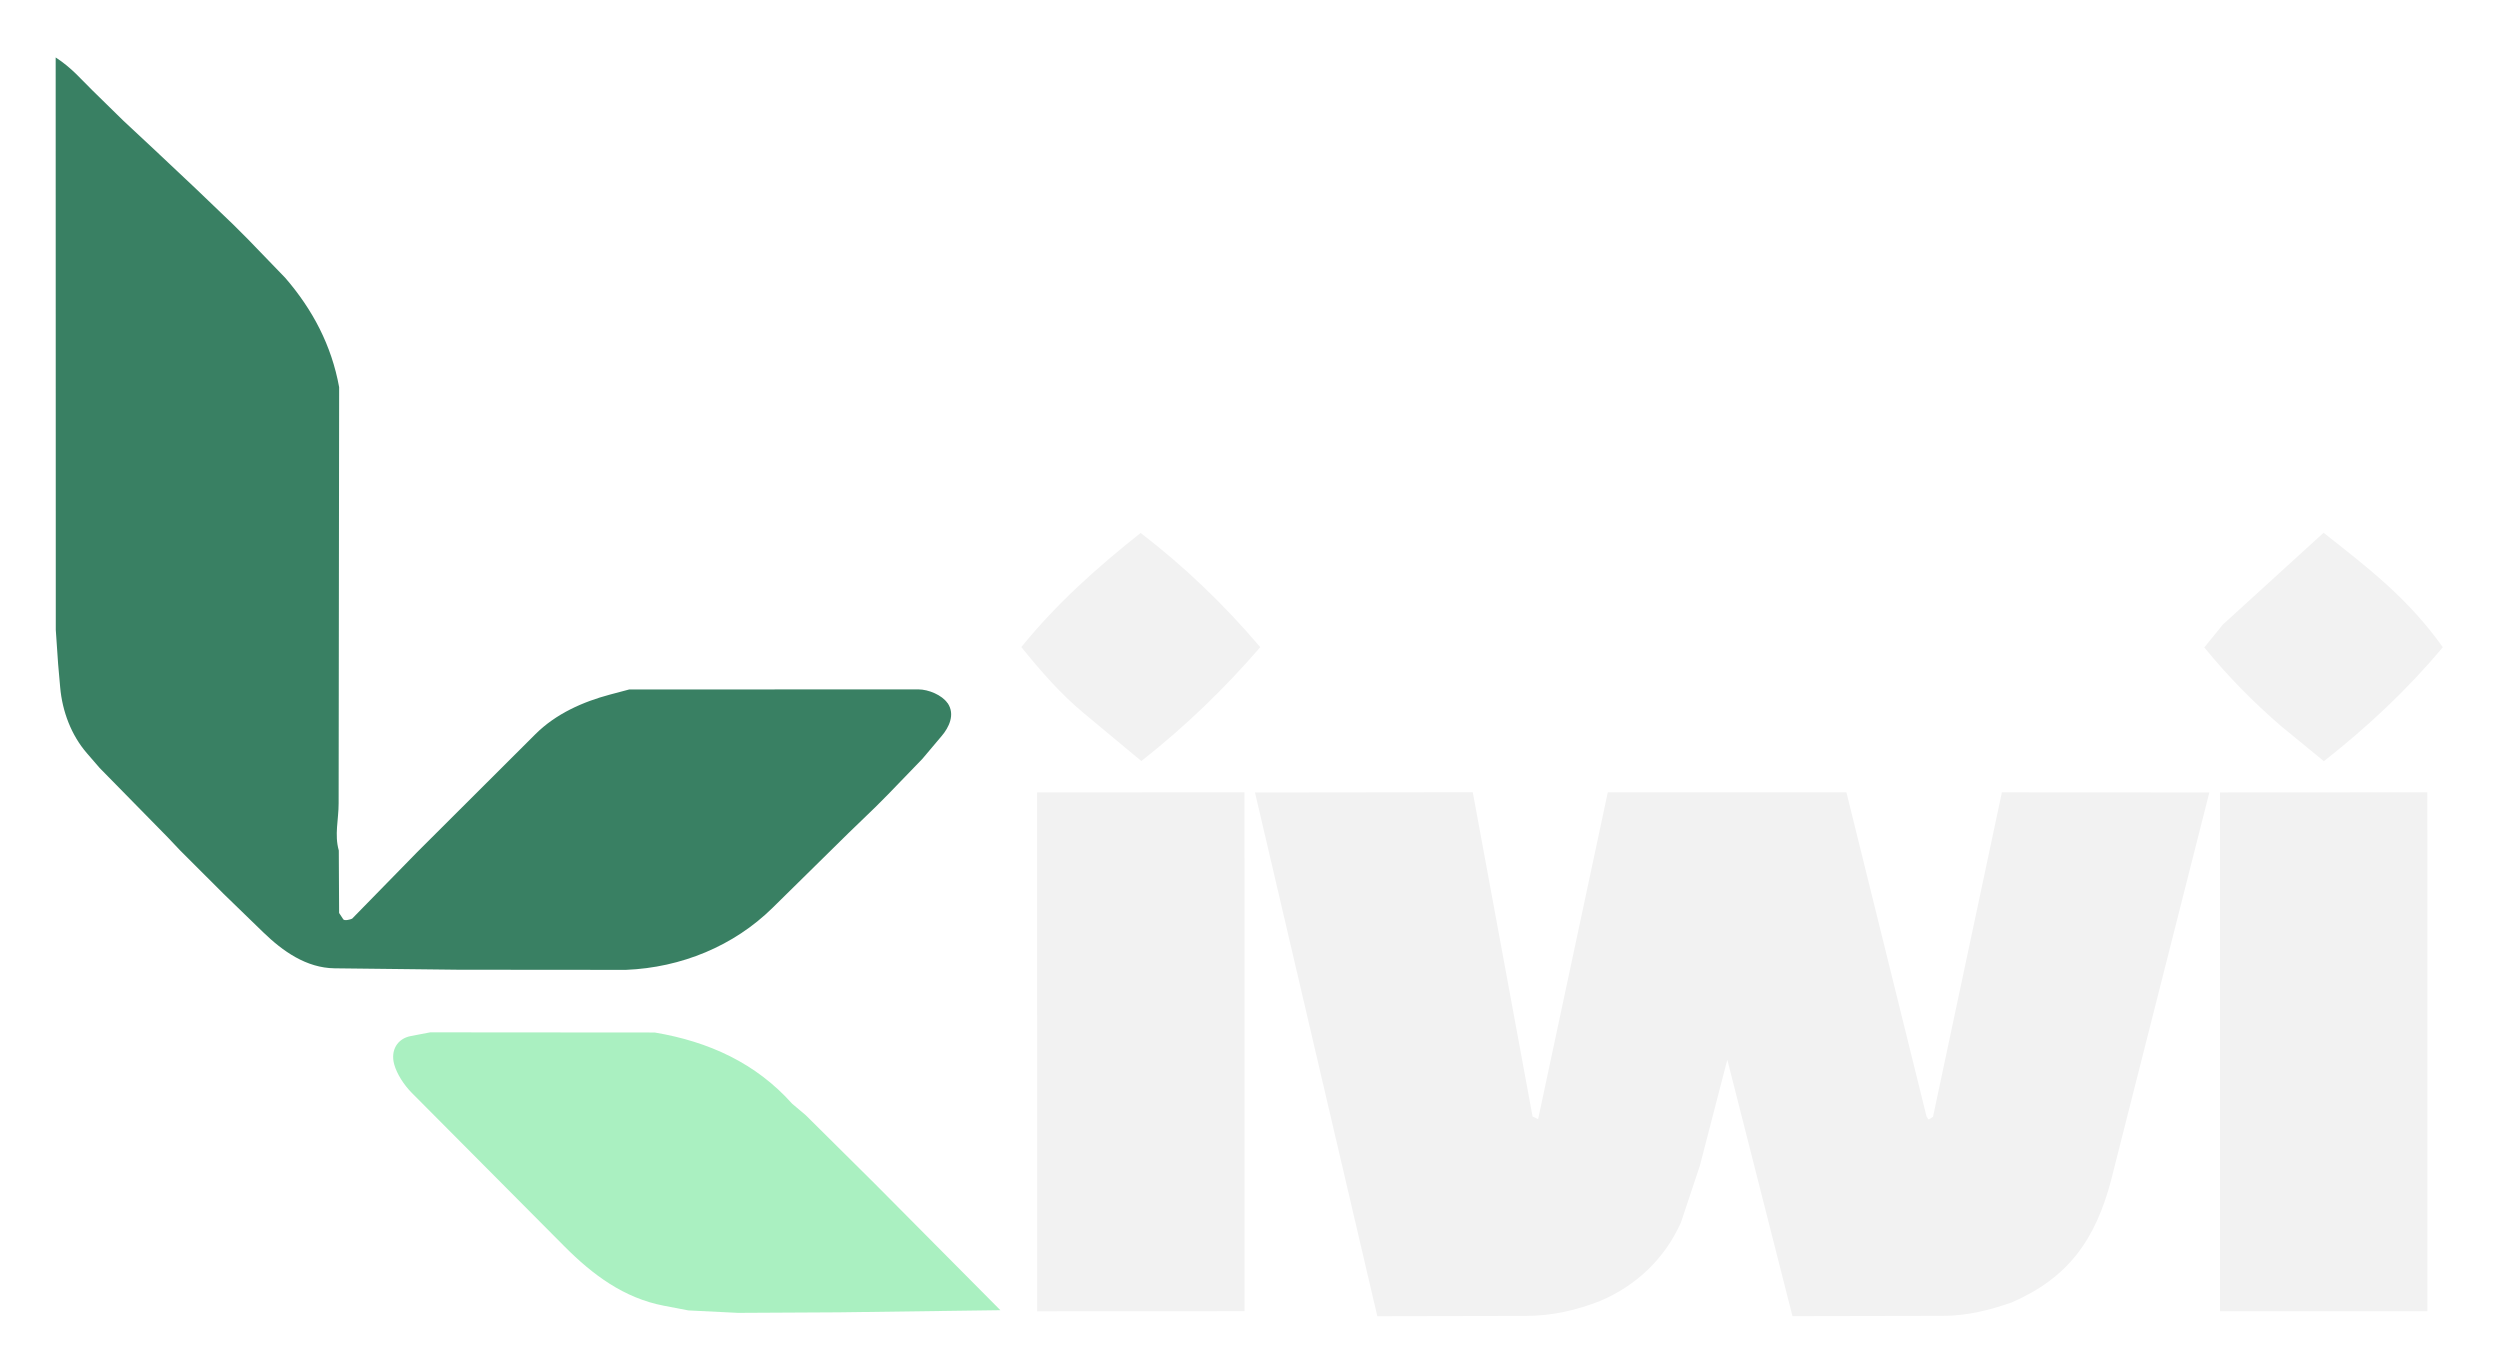
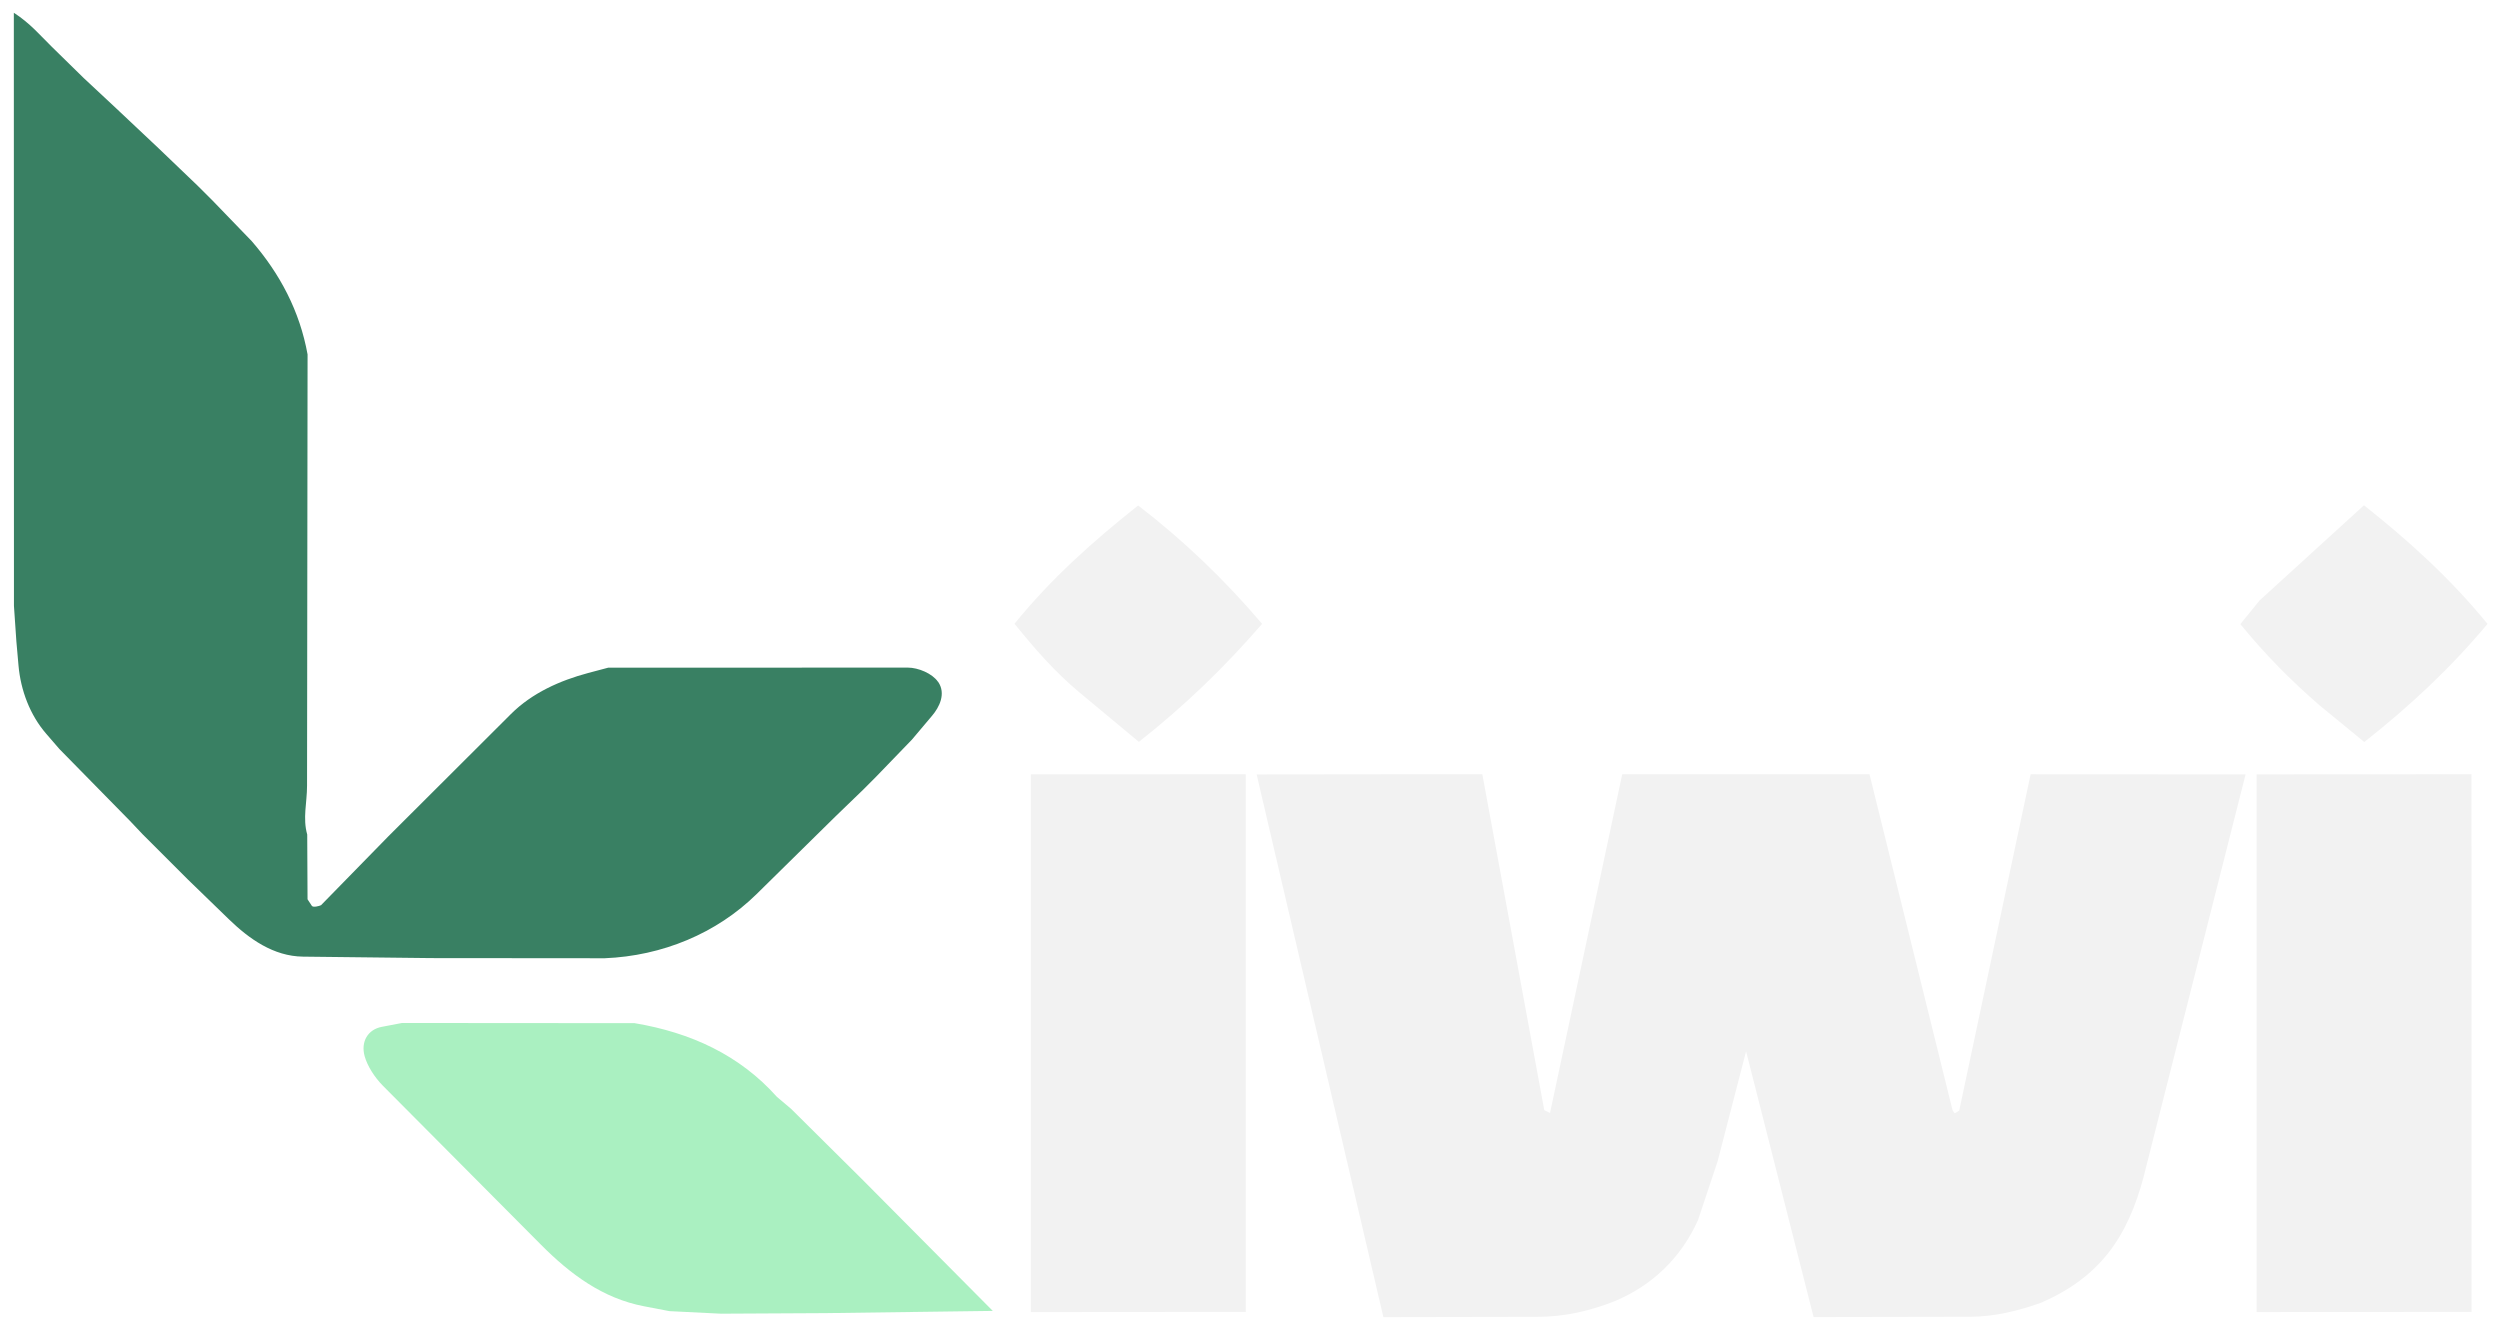
- <svg xmlns="http://www.w3.org/2000/svg" viewBox="188 199 886 486" role="img" aria-label="Kiwi">
-   <path fill="#f2f2f2" d="M936.22,617.13c-5.65,21.38-15.28,34.72-35.18,43.42-7.85,2.76-15.9,4.78-24.52,4.79l-53.27.1-23.09-90.89-9.72,37.55-6.73,20.19c-5.76,12.8-15.82,22.35-28.6,27.76-8.32,3.28-17.02,5.29-26.27,5.31l-52.72.1-43.35-185.6,77.18-.09,21.19,114.91,1.97.94,24.69-115.81h84.57s28.37,114.77,28.37,114.77c.3.62.68,1.27.93,1.11l1.39-.89,24.41-114.99,73.52.04-34.79,137.29Z" />
+ <svg xmlns="http://www.w3.org/2000/svg" viewBox="203 215 855 455" role="img" aria-label="Kiwi">
+   <path fill="#f2f2f2" d="M936.22,617.13c-5.65,21.38-15.28,34.72-35.18,43.42-7.85,2.76-15.9,4.78-24.52,4.79l-53.27.1-23.09-90.89-9.72,37.55-6.73,20.19c-5.76,12.8-15.58,22.35-28.6,27.76-8.32,3.28-17.02,5.29-26.27,5.31l-52.72.1-43.35-185.6,77.18-.09,21.19,114.91,1.97.94,24.69-115.81h84.57s28.37,114.77,28.37,114.77c.3.62.68,1.27.93,1.11l1.39-.89,24.41-114.99,73.52.04-34.79,137.29Z" />
  <path fill="#398063" d="M523.83,448.17c2.8,4.07.39,8.72-2.04,11.59l-6.92,8.2-12.15,12.58-4.48,4.5-9.54,9.21-26.91,26.49c-13.72,13.51-32.33,21.18-51.96,21.98l-59.4-.05-43.82-.5c-10.07-.12-18.42-6.09-25.28-12.73l-14.14-13.71-15.35-15.34-4.41-4.66-24.1-24.55-4.53-5.24c-5.53-6.38-8.72-14.82-9.47-23.32l-.73-8.26-.83-12.12-.04-202.88c5.61,3.63,8.91,7.64,12.95,11.6l10.95,10.73,11.27,10.52,14.27,13.44,13.39,12.83,5.27,5.26,13.25,13.72c9.68,11.18,16.43,23.94,19.11,38.76l-.18,147.5c0,5.83-1.53,11.08.06,16.7l.11,22.14,1.47,2.24c.41.62,2.49.11,3.15-.23l23.04-23.57,41.91-41.81c7.24-7.22,16.82-11.47,26.42-14.03l6.82-1.81,102.47-.03c3.61,0,8.39,2.02,10.33,4.85Z" />
  <polygon fill="#f2f2f2" points="629.06 663.67 555.56 663.73 555.55 479.83 629.05 479.8 629.06 663.67" />
  <polygon fill="#f2f2f2" points="1048.27 663.68 974.76 663.72 974.76 479.84 1048.25 479.8 1048.27 663.68" />
  <path fill="#aaf0c1" d="M449.72,664.29l-17.77-.88-8.67-1.66c-14.17-2.71-25.24-10.98-35.23-21.02l-54.1-54.41c-2.83-2.85-5.31-6.75-6.24-10.09-1.39-5.03,1.14-9.15,5.86-10.05l6.91-1.32,79.55.06c19.26,3.24,35.9,10.9,48.68,25.21l4.86,4.11,24.51,24.32,44.45,44.77-57.17.76-35.63.19Z" />
-   <path fill="#f2f2f2" d="M996.52,456.43c-10.13-8.77-18.93-17.71-27.32-27.98l6.61-8.13,35.67-32.51c15.51,12.27,29.72,22.95,42.25,40.56-12.61,15.1-26.62,28.17-42.14,40.4l-15.07-12.35Z" />
+   <path fill="#f2f2f2" d="M996.52,456.43c-10.13-8.77-18.93-17.71-27.32-27.98l6.61-8.13,35.67-32.51c15.51,12.27,29.72,25.22,42.25,40.56-12.61,15.1-26.62,28.17-42.14,40.4l-15.07-12.35Z" />
  <path fill="#f2f2f2" d="M592.5,468.72l-20.4-16.97c-8.29-6.9-15.15-14.78-22.14-23.43,12.51-15.41,26.61-28,42.28-40.45,15.38,11.81,29.47,25.26,42.4,40.49-12.77,14.72-26.08,27.68-42.15,40.36Z" />
</svg>
